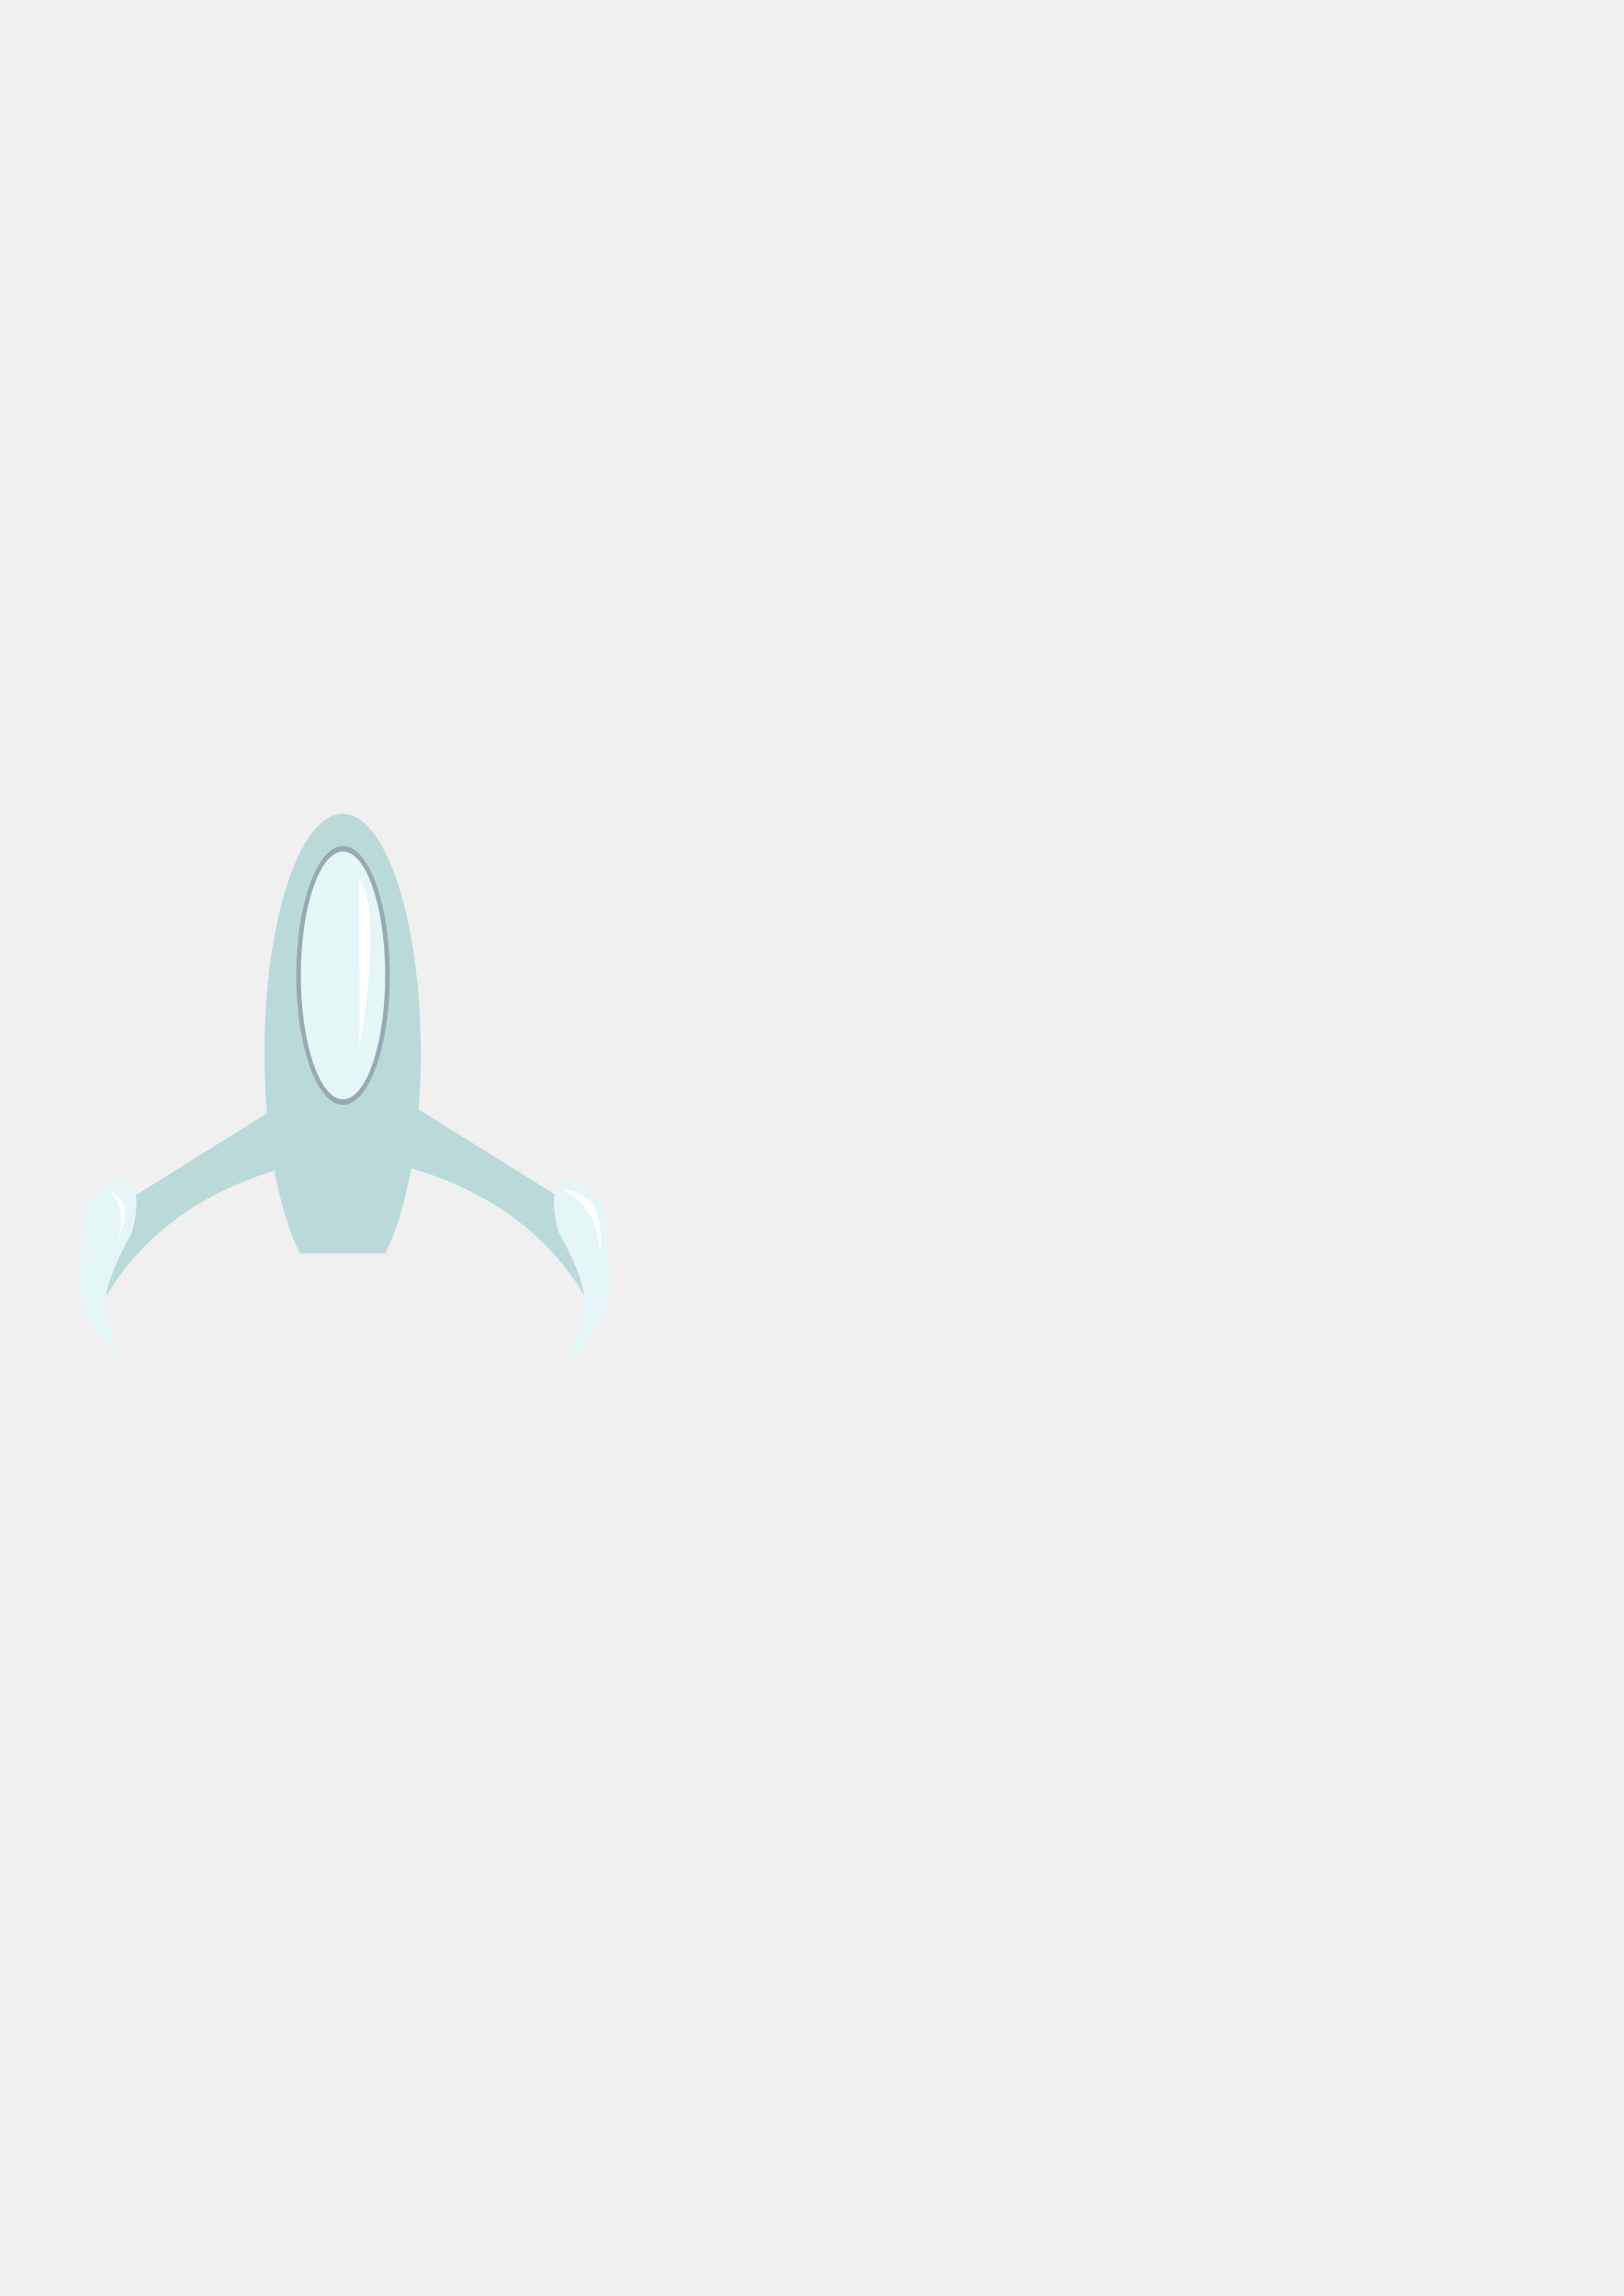
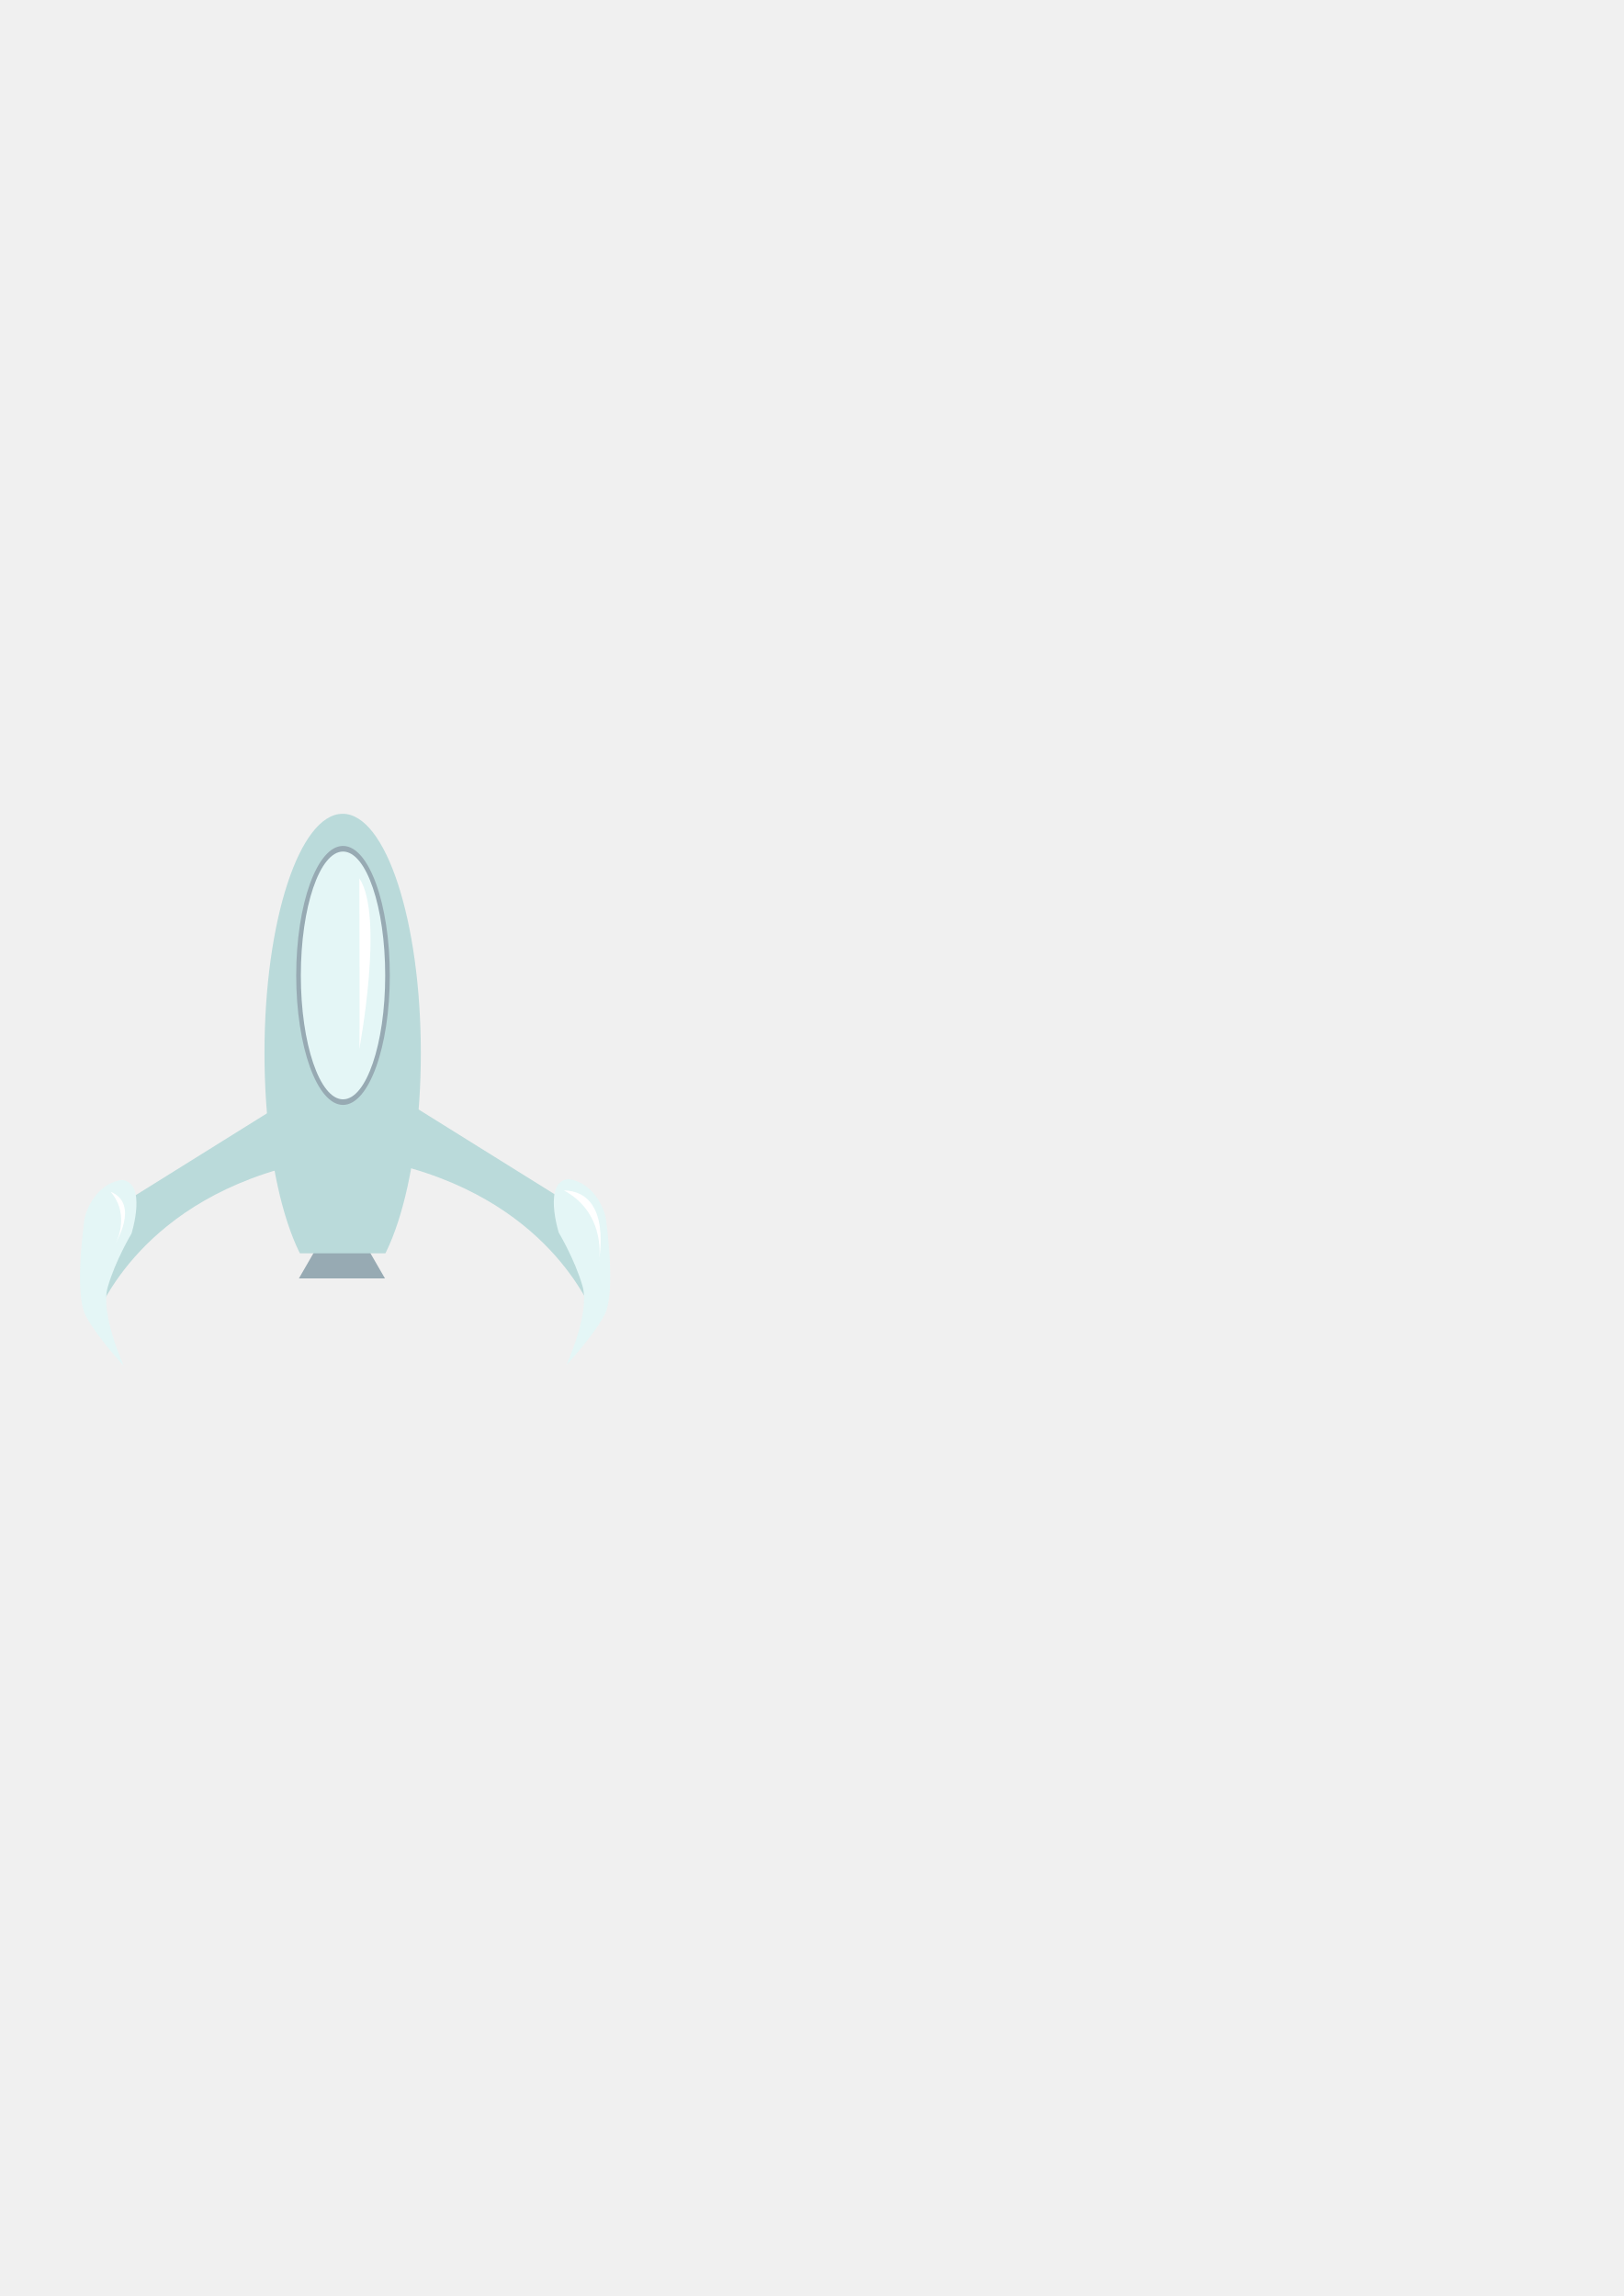
<svg xmlns="http://www.w3.org/2000/svg" xmlns:xlink="http://www.w3.org/1999/xlink" width="210mm" height="297mm" viewBox="0 0 210 297" version="1.1" id="svg8">
  <defs id="defs2">
    <clipPath clipPathUnits="userSpaceOnUse" id="clipPath4831">
      <use x="0" y="0" xlink:href="#g4827" id="use4833" width="100%" height="100%" />
    </clipPath>
    <clipPath clipPathUnits="userSpaceOnUse" id="clipPath4920">
      <path style="fill:#95b0b0;fill-opacity:0.631;stroke:none;stroke-width:0.53" d="m 45.035,120.07 h 25.524 v 60.67 H 45.035 Z" id="path4922" />
    </clipPath>
  </defs>
  <g id="layer2" style="display:inline" />
  <g id="layer1" style="display:inline">
+     <path style="display:inline;fill:#97aab3;fill-opacity:1;stroke:none;stroke-width:1.485;stroke-linejoin:miter;stroke-miterlimit:4;stroke-dasharray:none;stroke-opacity:1" id="path32529" d="m 49.789,165.37 -11.131,0 5.565,-9.639 z" />
    <g id="g4969" transform="translate(-13.22917,-18.61533)">
      <g id="g4563" style="display:inline">
        <path style="display:inline;fill:#badada;fill-opacity:1;stroke:none;stroke-width:0.265px;stroke-linecap:butt;stroke-linejoin:miter;stroke-opacity:1" d="M 48.509,162.163 25.792,176.328 c 0,0 0,10.824 -0.134,12.294 -0.134,1.47 3.875,-12.963 23.52,-18.709 19.644,-5.746 -0.935,-8.018 -0.668,-7.751 z" id="path4556" />
        <path style="fill:#e4f6f6;fill-opacity:1;stroke:none;stroke-width:0.193px;stroke-linecap:butt;stroke-linejoin:miter;stroke-opacity:1" d="m 28.971,171.25 c -3.893,0.63 -4.798,4.937 -4.798,4.937 0,0 -1.449,9.769 0.181,12.71 1.63,2.941 4.889,6.407 4.889,6.407 0,0 -3.078,-6.723 -2.082,-10.189 0.996,-3.466 3.078,-6.933 3.078,-6.933 0,0 2.082,-6.618 -1.268,-6.933 z" id="path4559" />
      </g>
      <path id="path4556-9" d="m 67.224,162.039 22.718,14.165 c 0,0 0,10.824 0.134,12.294 0.134,1.47 -3.875,-12.963 -23.52,-18.709 -19.644,-5.746 0.935,-8.018 0.668,-7.751 z" style="display:inline;fill:#badada;fill-opacity:1;stroke:none;stroke-width:0.265px;stroke-linecap:butt;stroke-linejoin:miter;stroke-opacity:1" />
      <path id="path4559-8" d="m 86.762,171.127 c 3.893,0.63 4.798,4.937 4.798,4.937 0,0 1.449,9.769 -0.181,12.71 -1.63,2.941 -4.889,6.407 -4.889,6.407 0,0 3.078,-6.723 2.082,-10.189 -0.996,-3.466 -3.078,-6.933 -3.078,-6.933 0,0 -2.082,-6.618 1.268,-6.933 z" style="display:inline;fill:#e4f6f6;fill-opacity:1;stroke:none;stroke-width:0.193px;stroke-linecap:butt;stroke-linejoin:miter;stroke-opacity:1" />
      <g mask="none" clip-path="url(#clipPath4920)" id="g4829">
        <g id="g4827">
          <path id="path3724" d="m 67.657,154.831 a 10.111,30.947 0 0 1 -10.111,30.947 10.111,30.947 0 0 1 -10.111,-30.947 10.111,30.947 0 0 1 10.111,-30.947 10.111,30.947 0 0 1 10.111,30.947 z" style="fill:#badada;fill-opacity:1;stroke-width:0.302" />
        </g>
      </g>
      <ellipse ry="16.75" rx="6.053" cy="144.791" cx="57.593" id="path3726" style="fill:#97aab3;fill-opacity:1;stroke-width:0.416" />
      <ellipse ry="16.026" rx="5.455" cy="144.794" cx="57.593" id="path3728" style="fill:#e4f6f6;fill-opacity:1;stroke-width:0.501" />
      <path id="path3732" d="m 59.704,132.231 c 0.06,22.11 0,22.224 0,22.11 0,-0.113 3.256,-17.235 0,-22.11 z" style="fill:#ffffff;stroke:none;stroke-width:0.232px;stroke-linecap:butt;stroke-linejoin:miter;stroke-opacity:1" />
      <path id="path3732-2" d="m 86.161,172.597 c 5.679,3.084 4.536,9.363 4.507,9.318 -0.029,-0.045 1.901,-9.132 -4.507,-9.318 z" style="display:inline;fill:#ffffff;stroke:none;stroke-width:0.132px;stroke-linecap:butt;stroke-linejoin:miter;stroke-opacity:1" />
      <path id="path3732-2-0" d="m 27.55,172.782 c 2.712,3.244 0.52,6.905 0.513,6.87 -0.007,-0.035 3.332,-5.269 -0.513,-6.87 z" style="display:inline;fill:#ffffff;stroke:none;stroke-width:0.087px;stroke-linecap:butt;stroke-linejoin:miter;stroke-opacity:1" />
    </g>
  </g>
  <g id="layer3" />
</svg>
